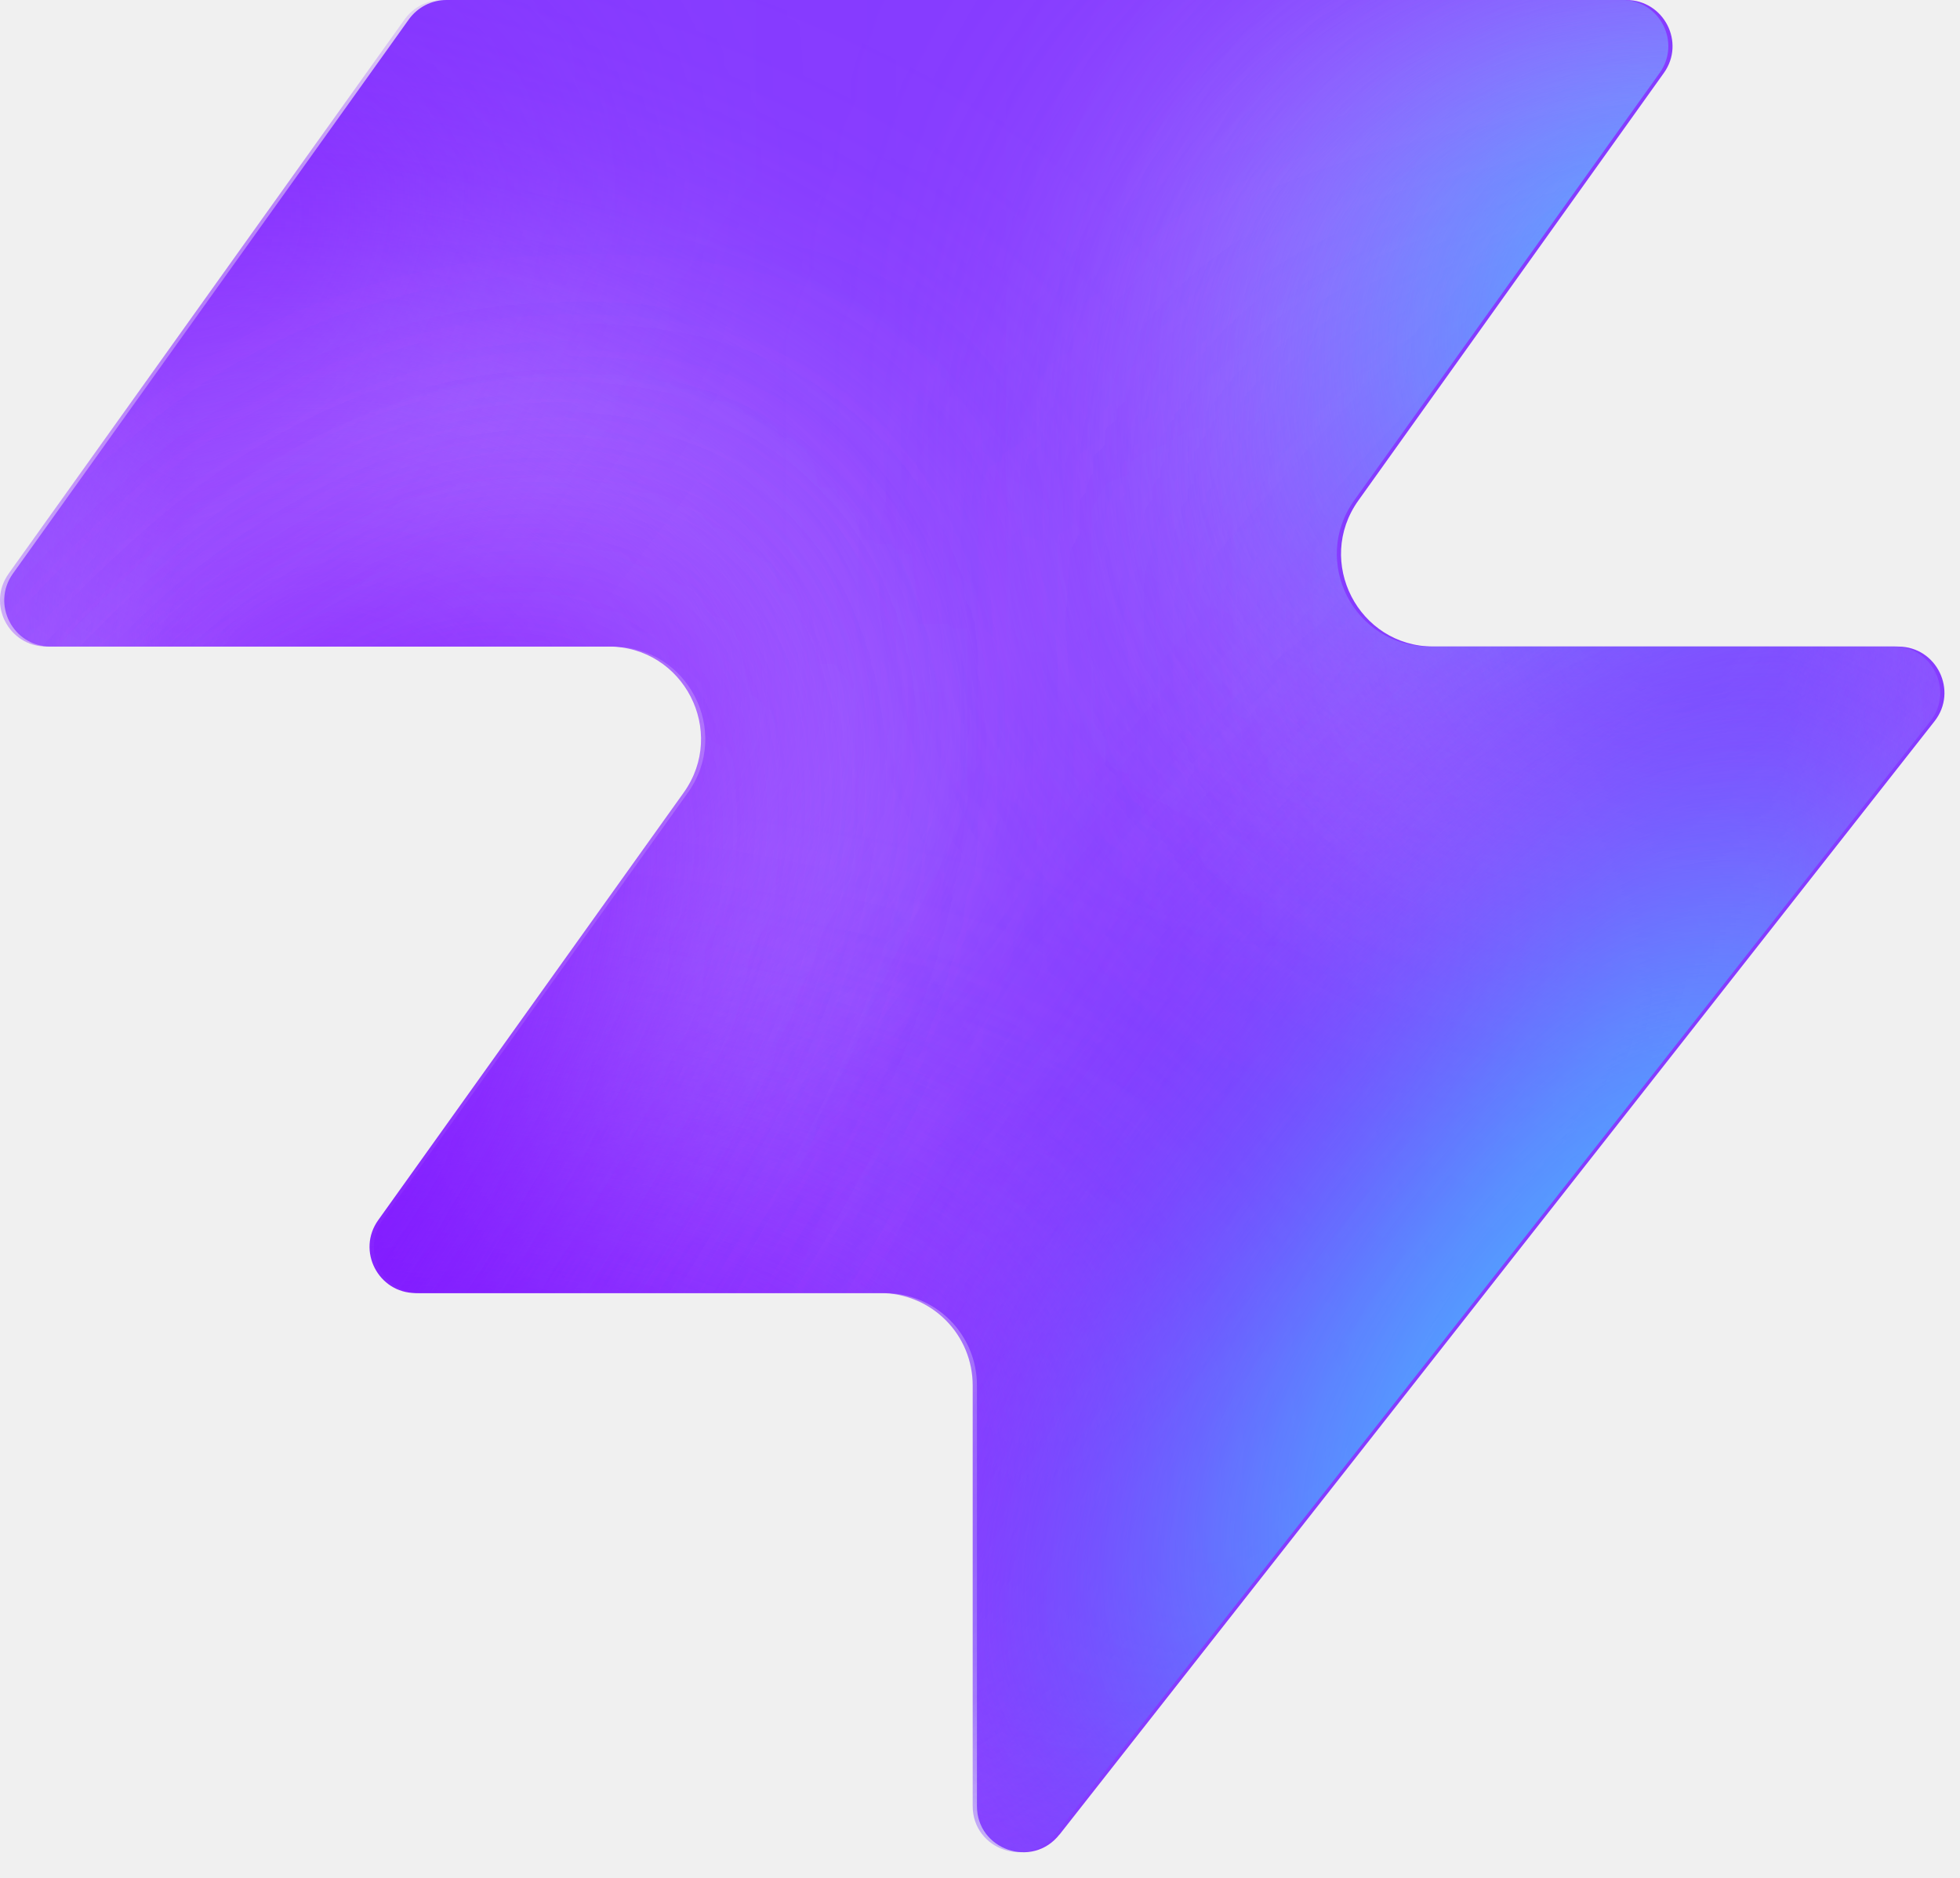
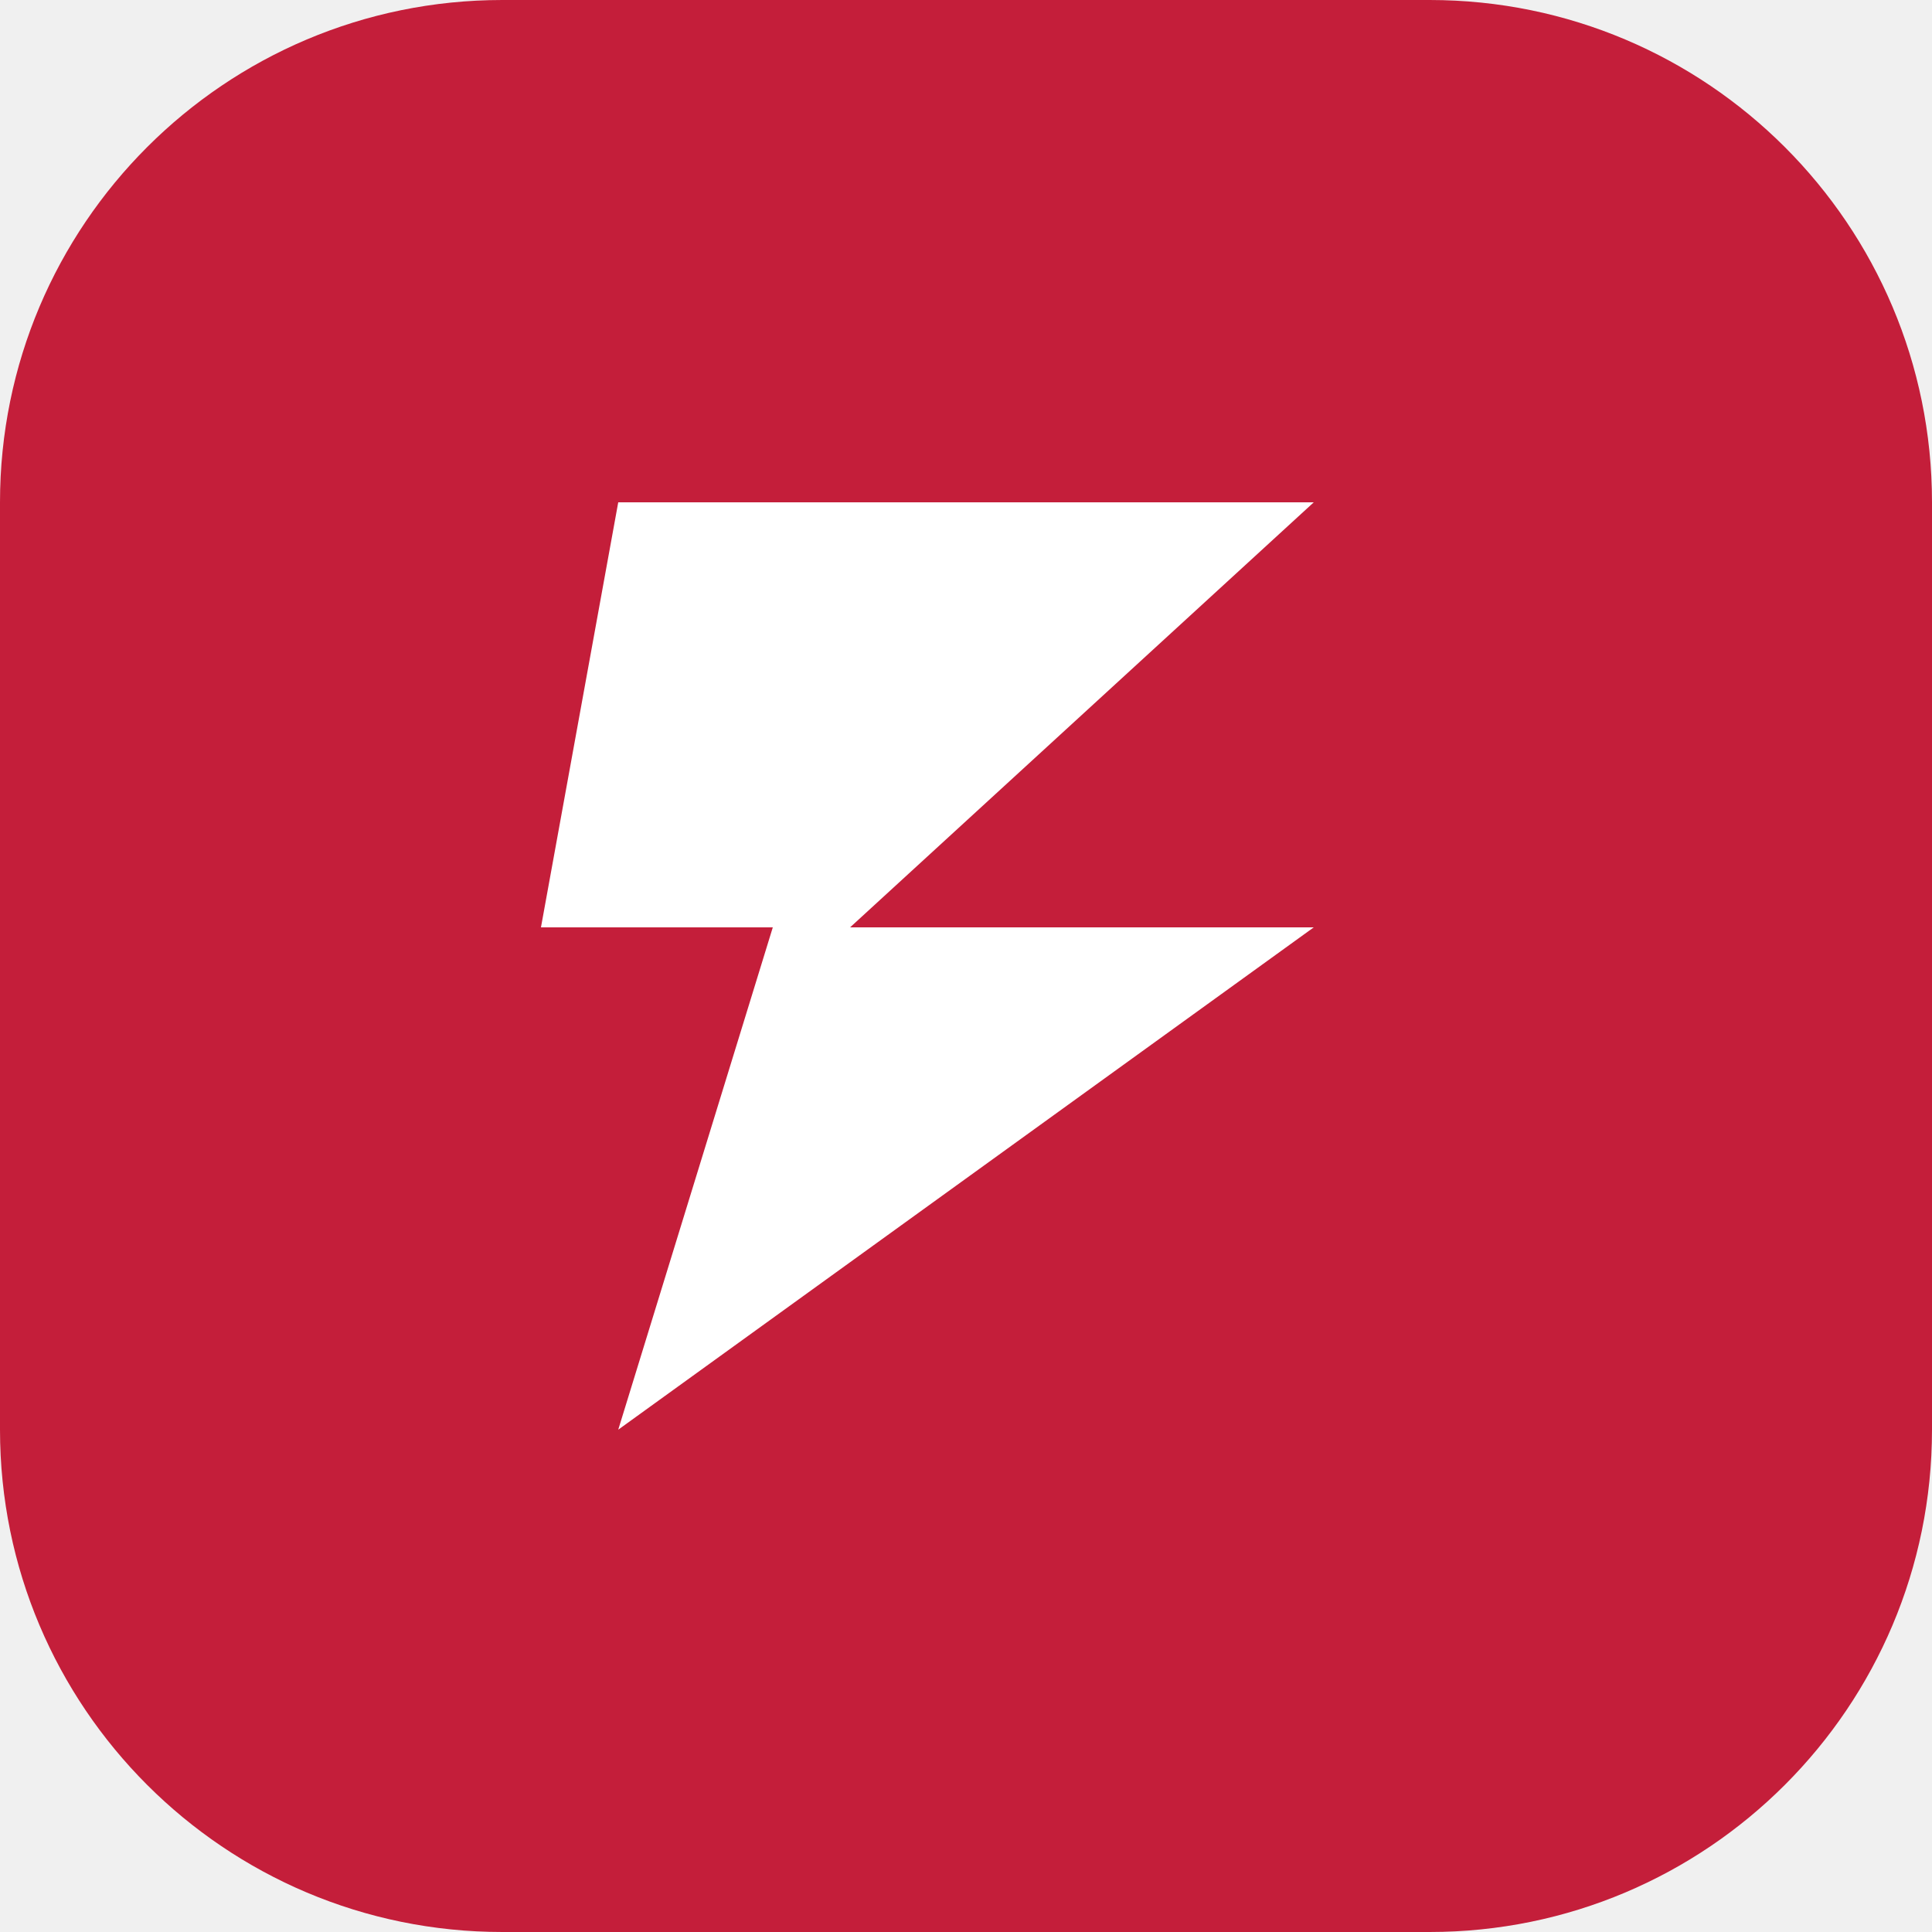
- <svg xmlns="http://www.w3.org/2000/svg" width="48" height="46" fill="none" viewBox="0 0 48 46">
-   <path fill="#863bff" d="M25.946 44.938c-.664.845-2.021.375-2.021-.698V33.937a2.26 2.26 0 0 0-2.262-2.262H10.287c-.92 0-1.456-1.04-.92-1.788l7.48-10.471c1.07-1.497 0-3.578-1.842-3.578H1.237c-.92 0-1.456-1.04-.92-1.788L10.013.474c.214-.297.556-.474.92-.474h28.894c.92 0 1.456 1.04.92 1.788l-7.48 10.471c-1.07 1.498 0 3.579 1.842 3.579h11.377c.943 0 1.473 1.088.89 1.83L25.947 44.94z" style="fill:#863bff;fill:color(display-p3 .525 .23 1);fill-opacity:1" />
-   <mask id="a" width="48" height="46" x="0" y="0" maskUnits="userSpaceOnUse" style="mask-type:alpha">
-     <path fill="#000" d="M25.842 44.938c-.664.844-2.021.375-2.021-.698V33.937a2.26 2.26 0 0 0-2.262-2.262H10.183c-.92 0-1.456-1.04-.92-1.788l7.48-10.471c1.07-1.498 0-3.579-1.842-3.579H1.133c-.92 0-1.456-1.04-.92-1.787L9.91.473c.214-.297.556-.474.92-.474h28.894c.92 0 1.456 1.04.92 1.788l-7.48 10.471c-1.07 1.498 0 3.578 1.842 3.578h11.377c.943 0 1.473 1.088.89 1.832L25.843 44.94z" style="fill:#000;fill-opacity:1" />
-   </mask>
-   <g mask="url(#a)">
-     <g filter="url(#b)">
-       <ellipse cx="5.508" cy="14.704" fill="#ede6ff" rx="5.508" ry="14.704" style="fill:#ede6ff;fill:color(display-p3 .927 .903 1);fill-opacity:1" transform="matrix(.00324 1 1 -.00324 -4.47 31.516)" />
-     </g>
-     <g filter="url(#c)">
-       <ellipse cx="10.399" cy="29.851" fill="#ede6ff" rx="10.399" ry="29.851" style="fill:#ede6ff;fill:color(display-p3 .927 .903 1);fill-opacity:1" transform="matrix(.00324 1 1 -.00324 -39.328 7.883)" />
-     </g>
-     <g filter="url(#d)">
-       <ellipse cx="5.508" cy="30.487" fill="#7e14ff" rx="5.508" ry="30.487" style="fill:#7e14ff;fill:color(display-p3 .492 .077 1);fill-opacity:1" transform="rotate(89.814 -25.913 -14.639)scale(1 -1)" />
-     </g>
-     <g filter="url(#e)">
-       <ellipse cx="5.508" cy="30.599" fill="#7e14ff" rx="5.508" ry="30.599" style="fill:#7e14ff;fill:color(display-p3 .492 .077 1);fill-opacity:1" transform="rotate(89.814 -32.644 -3.334)scale(1 -1)" />
-     </g>
-     <g filter="url(#f)">
-       <ellipse cx="5.508" cy="30.599" fill="#7e14ff" rx="5.508" ry="30.599" style="fill:#7e14ff;fill:color(display-p3 .492 .077 1);fill-opacity:1" transform="matrix(.00324 1 1 -.00324 -34.34 30.47)" />
-     </g>
-     <g filter="url(#g)">
-       <ellipse cx="14.072" cy="22.078" fill="#ede6ff" rx="14.072" ry="22.078" style="fill:#ede6ff;fill:color(display-p3 .927 .903 1);fill-opacity:1" transform="rotate(93.35 24.506 48.493)scale(-1 1)" />
-     </g>
-     <g filter="url(#h)">
-       <ellipse cx="3.47" cy="21.501" fill="#7e14ff" rx="3.47" ry="21.501" style="fill:#7e14ff;fill:color(display-p3 .492 .077 1);fill-opacity:1" transform="rotate(89.009 28.708 47.59)scale(-1 1)" />
-     </g>
-     <g filter="url(#i)">
-       <ellipse cx="3.47" cy="21.501" fill="#7e14ff" rx="3.47" ry="21.501" style="fill:#7e14ff;fill:color(display-p3 .492 .077 1);fill-opacity:1" transform="rotate(89.009 28.708 47.59)scale(-1 1)" />
-     </g>
-     <g filter="url(#j)">
-       <ellipse cx=".387" cy="8.972" fill="#7e14ff" rx="4.407" ry="29.108" style="fill:#7e14ff;fill:color(display-p3 .492 .077 1);fill-opacity:1" transform="rotate(39.51 .387 8.972)" />
-     </g>
-     <g filter="url(#k)">
-       <ellipse cx="47.523" cy="-6.092" fill="#7e14ff" rx="4.407" ry="29.108" style="fill:#7e14ff;fill:color(display-p3 .492 .077 1);fill-opacity:1" transform="rotate(37.892 47.523 -6.092)" />
-     </g>
-     <g filter="url(#l)">
-       <ellipse cx="41.412" cy="6.333" fill="#47bfff" rx="5.971" ry="9.665" style="fill:#47bfff;fill:color(display-p3 .28 .748 1);fill-opacity:1" transform="rotate(37.892 41.412 6.333)" />
-     </g>
-     <g filter="url(#m)">
-       <ellipse cx="-1.879" cy="38.332" fill="#7e14ff" rx="4.407" ry="29.108" style="fill:#7e14ff;fill:color(display-p3 .492 .077 1);fill-opacity:1" transform="rotate(37.892 -1.88 38.332)" />
-     </g>
-     <g filter="url(#n)">
-       <ellipse cx="-1.879" cy="38.332" fill="#7e14ff" rx="4.407" ry="29.108" style="fill:#7e14ff;fill:color(display-p3 .492 .077 1);fill-opacity:1" transform="rotate(37.892 -1.88 38.332)" />
-     </g>
-     <g filter="url(#o)">
-       <ellipse cx="35.651" cy="29.907" fill="#7e14ff" rx="4.407" ry="29.108" style="fill:#7e14ff;fill:color(display-p3 .492 .077 1);fill-opacity:1" transform="rotate(37.892 35.651 29.907)" />
-     </g>
-     <g filter="url(#p)">
-       <ellipse cx="38.418" cy="32.4" fill="#47bfff" rx="5.971" ry="15.297" style="fill:#47bfff;fill:color(display-p3 .28 .748 1);fill-opacity:1" transform="rotate(37.892 38.418 32.4)" />
-     </g>
-   </g>
-   <defs>
-     <filter id="b" width="60.045" height="41.654" x="-19.77" y="16.149" color-interpolation-filters="sRGB" filterUnits="userSpaceOnUse">
-       <feFlood flood-opacity="0" result="BackgroundImageFix" />
-       <feBlend in="SourceGraphic" in2="BackgroundImageFix" result="shape" />
-       <feGaussianBlur result="effect1_foregroundBlur_2002_17158" stdDeviation="7.659" />
-     </filter>
-     <filter id="c" width="90.34" height="51.437" x="-54.613" y="-7.533" color-interpolation-filters="sRGB" filterUnits="userSpaceOnUse">
-       <feFlood flood-opacity="0" result="BackgroundImageFix" />
-       <feBlend in="SourceGraphic" in2="BackgroundImageFix" result="shape" />
-       <feGaussianBlur result="effect1_foregroundBlur_2002_17158" stdDeviation="7.659" />
-     </filter>
-     <filter id="d" width="79.355" height="29.4" x="-49.64" y="2.03" color-interpolation-filters="sRGB" filterUnits="userSpaceOnUse">
-       <feFlood flood-opacity="0" result="BackgroundImageFix" />
-       <feBlend in="SourceGraphic" in2="BackgroundImageFix" result="shape" />
-       <feGaussianBlur result="effect1_foregroundBlur_2002_17158" stdDeviation="4.596" />
-     </filter>
-     <filter id="e" width="79.579" height="29.4" x="-45.045" y="20.029" color-interpolation-filters="sRGB" filterUnits="userSpaceOnUse">
-       <feFlood flood-opacity="0" result="BackgroundImageFix" />
-       <feBlend in="SourceGraphic" in2="BackgroundImageFix" result="shape" />
-       <feGaussianBlur result="effect1_foregroundBlur_2002_17158" stdDeviation="4.596" />
-     </filter>
-     <filter id="f" width="79.579" height="29.4" x="-43.513" y="21.178" color-interpolation-filters="sRGB" filterUnits="userSpaceOnUse">
-       <feFlood flood-opacity="0" result="BackgroundImageFix" />
-       <feBlend in="SourceGraphic" in2="BackgroundImageFix" result="shape" />
-       <feGaussianBlur result="effect1_foregroundBlur_2002_17158" stdDeviation="4.596" />
-     </filter>
-     <filter id="g" width="74.749" height="58.852" x="15.756" y="-17.901" color-interpolation-filters="sRGB" filterUnits="userSpaceOnUse">
-       <feFlood flood-opacity="0" result="BackgroundImageFix" />
-       <feBlend in="SourceGraphic" in2="BackgroundImageFix" result="shape" />
-       <feGaussianBlur result="effect1_foregroundBlur_2002_17158" stdDeviation="7.659" />
-     </filter>
-     <filter id="h" width="61.377" height="25.362" x="23.548" y="2.284" color-interpolation-filters="sRGB" filterUnits="userSpaceOnUse">
-       <feFlood flood-opacity="0" result="BackgroundImageFix" />
-       <feBlend in="SourceGraphic" in2="BackgroundImageFix" result="shape" />
-       <feGaussianBlur result="effect1_foregroundBlur_2002_17158" stdDeviation="4.596" />
-     </filter>
-     <filter id="i" width="61.377" height="25.362" x="23.548" y="2.284" color-interpolation-filters="sRGB" filterUnits="userSpaceOnUse">
-       <feFlood flood-opacity="0" result="BackgroundImageFix" />
-       <feBlend in="SourceGraphic" in2="BackgroundImageFix" result="shape" />
-       <feGaussianBlur result="effect1_foregroundBlur_2002_17158" stdDeviation="4.596" />
-     </filter>
-     <filter id="j" width="56.045" height="63.649" x="-27.636" y="-22.853" color-interpolation-filters="sRGB" filterUnits="userSpaceOnUse">
-       <feFlood flood-opacity="0" result="BackgroundImageFix" />
-       <feBlend in="SourceGraphic" in2="BackgroundImageFix" result="shape" />
-       <feGaussianBlur result="effect1_foregroundBlur_2002_17158" stdDeviation="4.596" />
-     </filter>
-     <filter id="k" width="54.814" height="64.646" x="20.116" y="-38.415" color-interpolation-filters="sRGB" filterUnits="userSpaceOnUse">
-       <feFlood flood-opacity="0" result="BackgroundImageFix" />
-       <feBlend in="SourceGraphic" in2="BackgroundImageFix" result="shape" />
-       <feGaussianBlur result="effect1_foregroundBlur_2002_17158" stdDeviation="4.596" />
-     </filter>
-     <filter id="l" width="33.541" height="35.313" x="24.641" y="-11.323" color-interpolation-filters="sRGB" filterUnits="userSpaceOnUse">
-       <feFlood flood-opacity="0" result="BackgroundImageFix" />
-       <feBlend in="SourceGraphic" in2="BackgroundImageFix" result="shape" />
-       <feGaussianBlur result="effect1_foregroundBlur_2002_17158" stdDeviation="4.596" />
-     </filter>
-     <filter id="m" width="54.814" height="64.646" x="-29.286" y="6.009" color-interpolation-filters="sRGB" filterUnits="userSpaceOnUse">
-       <feFlood flood-opacity="0" result="BackgroundImageFix" />
-       <feBlend in="SourceGraphic" in2="BackgroundImageFix" result="shape" />
-       <feGaussianBlur result="effect1_foregroundBlur_2002_17158" stdDeviation="4.596" />
-     </filter>
-     <filter id="n" width="54.814" height="64.646" x="-29.286" y="6.009" color-interpolation-filters="sRGB" filterUnits="userSpaceOnUse">
-       <feFlood flood-opacity="0" result="BackgroundImageFix" />
-       <feBlend in="SourceGraphic" in2="BackgroundImageFix" result="shape" />
-       <feGaussianBlur result="effect1_foregroundBlur_2002_17158" stdDeviation="4.596" />
-     </filter>
-     <filter id="o" width="54.814" height="64.646" x="8.244" y="-2.416" color-interpolation-filters="sRGB" filterUnits="userSpaceOnUse">
-       <feFlood flood-opacity="0" result="BackgroundImageFix" />
-       <feBlend in="SourceGraphic" in2="BackgroundImageFix" result="shape" />
-       <feGaussianBlur result="effect1_foregroundBlur_2002_17158" stdDeviation="4.596" />
-     </filter>
-     <filter id="p" width="39.409" height="43.623" x="18.713" y="10.588" color-interpolation-filters="sRGB" filterUnits="userSpaceOnUse">
-       <feFlood flood-opacity="0" result="BackgroundImageFix" />
-       <feBlend in="SourceGraphic" in2="BackgroundImageFix" result="shape" />
-       <feGaussianBlur result="effect1_foregroundBlur_2002_17158" stdDeviation="4.596" />
-     </filter>
-   </defs>
+ <svg xmlns="http://www.w3.org/2000/svg" viewBox="0 0 100 100">
+   <rect width="100" height="100" rx="26" fill="#c41e3a" />
+   <path d="M 32 26 H 68 L 44 48 H 68 L 32 74 L 40 48 H 28 Z" fill="white" />
</svg>
